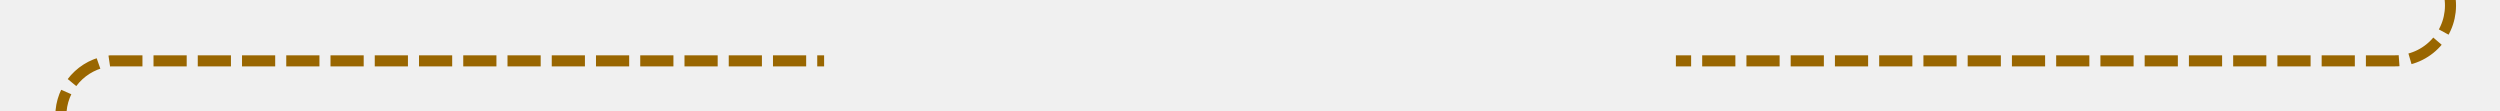
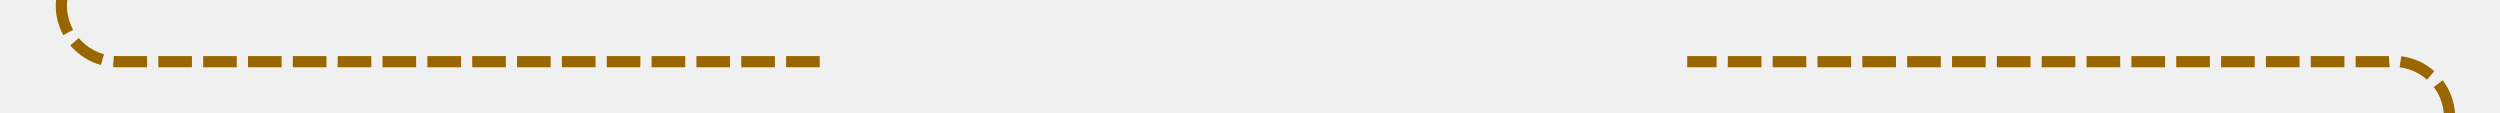
- <svg xmlns="http://www.w3.org/2000/svg" version="1.1" width="226px" height="10px" preserveAspectRatio="xMinYMid meet" viewBox="998 521  226 8">
+ <svg xmlns="http://www.w3.org/2000/svg" version="1.1" width="223px" height="10px" preserveAspectRatio="xMinYMid meet" viewBox="785 521  223 8">
  <defs>
-     <mask fill="white" id="clip101">
-       <path d="M 1072.5 510  L 1149.5 510  L 1149.5 540  L 1072.5 540  Z M 1000 434  L 1228 434  L 1228 608  L 1000 608  Z " fill-rule="evenodd" />
+     <mask fill="white" id="clip120">
+       <path d="M 858.5 510  L 935.5 510  L 935.5 540  L 858.5 540  Z M 781 434  L 1006 434  L 1006 608  L 781 608  Z " fill-rule="evenodd" />
    </mask>
  </defs>
-   <path d="M 1219.5 444  L 1219.5 520  A 5 5 0 0 1 1214.5 525.5 L 1008 525.5  A 5 5 0 0 0 1003.5 530.5 L 1003.5 608  " stroke-width="1" stroke-dasharray="3,1" stroke="#996600" fill="none" mask="url(#clip101)" />
-   <path d="M 1219.5 443  A 3 3 0 0 0 1216.5 446 A 3 3 0 0 0 1219.5 449 A 3 3 0 0 0 1222.5 446 A 3 3 0 0 0 1219.5 443 Z " fill-rule="nonzero" fill="#996600" stroke="none" mask="url(#clip101)" />
+   <path d="M 790.5 444  L 790.5 520  A 5 5 0 0 0 795.5 525.5 L 998 525.5  A 5 5 0 0 1 1003.5 530.5 L 1003.5 608  " stroke-width="1" stroke-dasharray="3,1" stroke="#996600" fill="none" mask="url(#clip120)" />
+   <path d="M 790.5 443  A 3 3 0 0 0 787.5 446 A 3 3 0 0 0 790.5 449 A 3 3 0 0 0 793.5 446 A 3 3 0 0 0 790.5 443 Z " fill-rule="nonzero" fill="#996600" stroke="none" mask="url(#clip120)" />
</svg>
